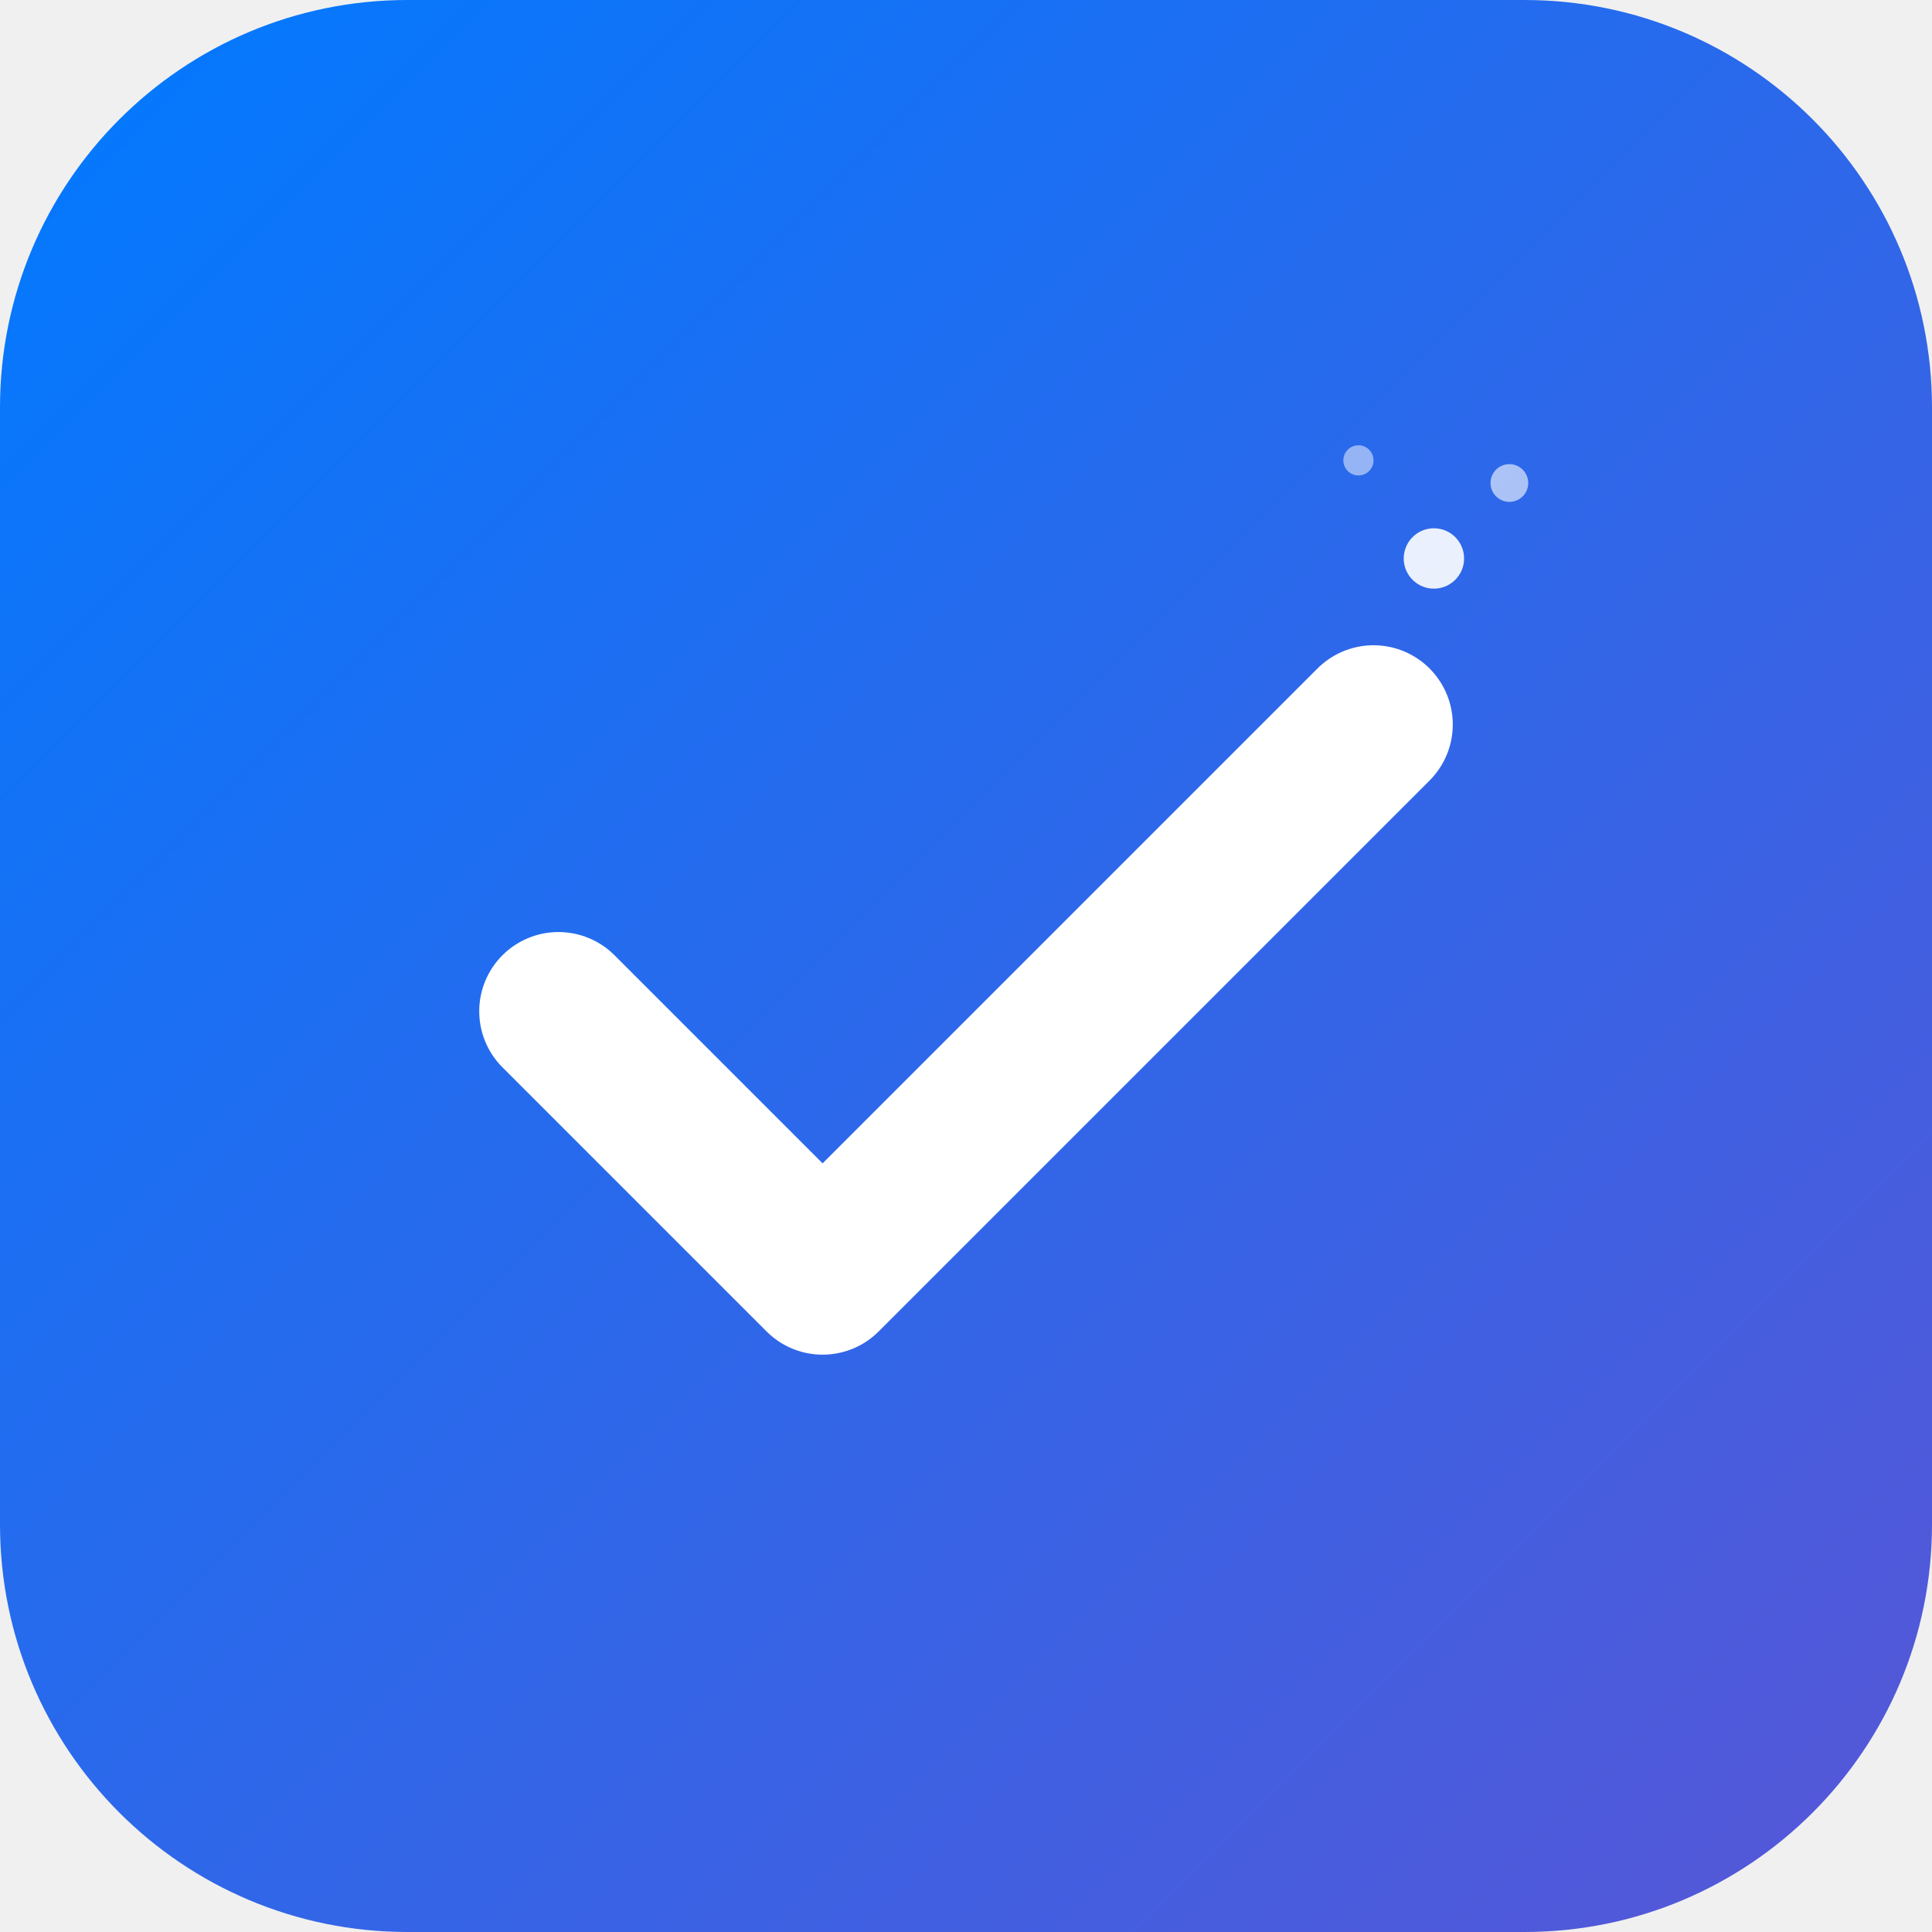
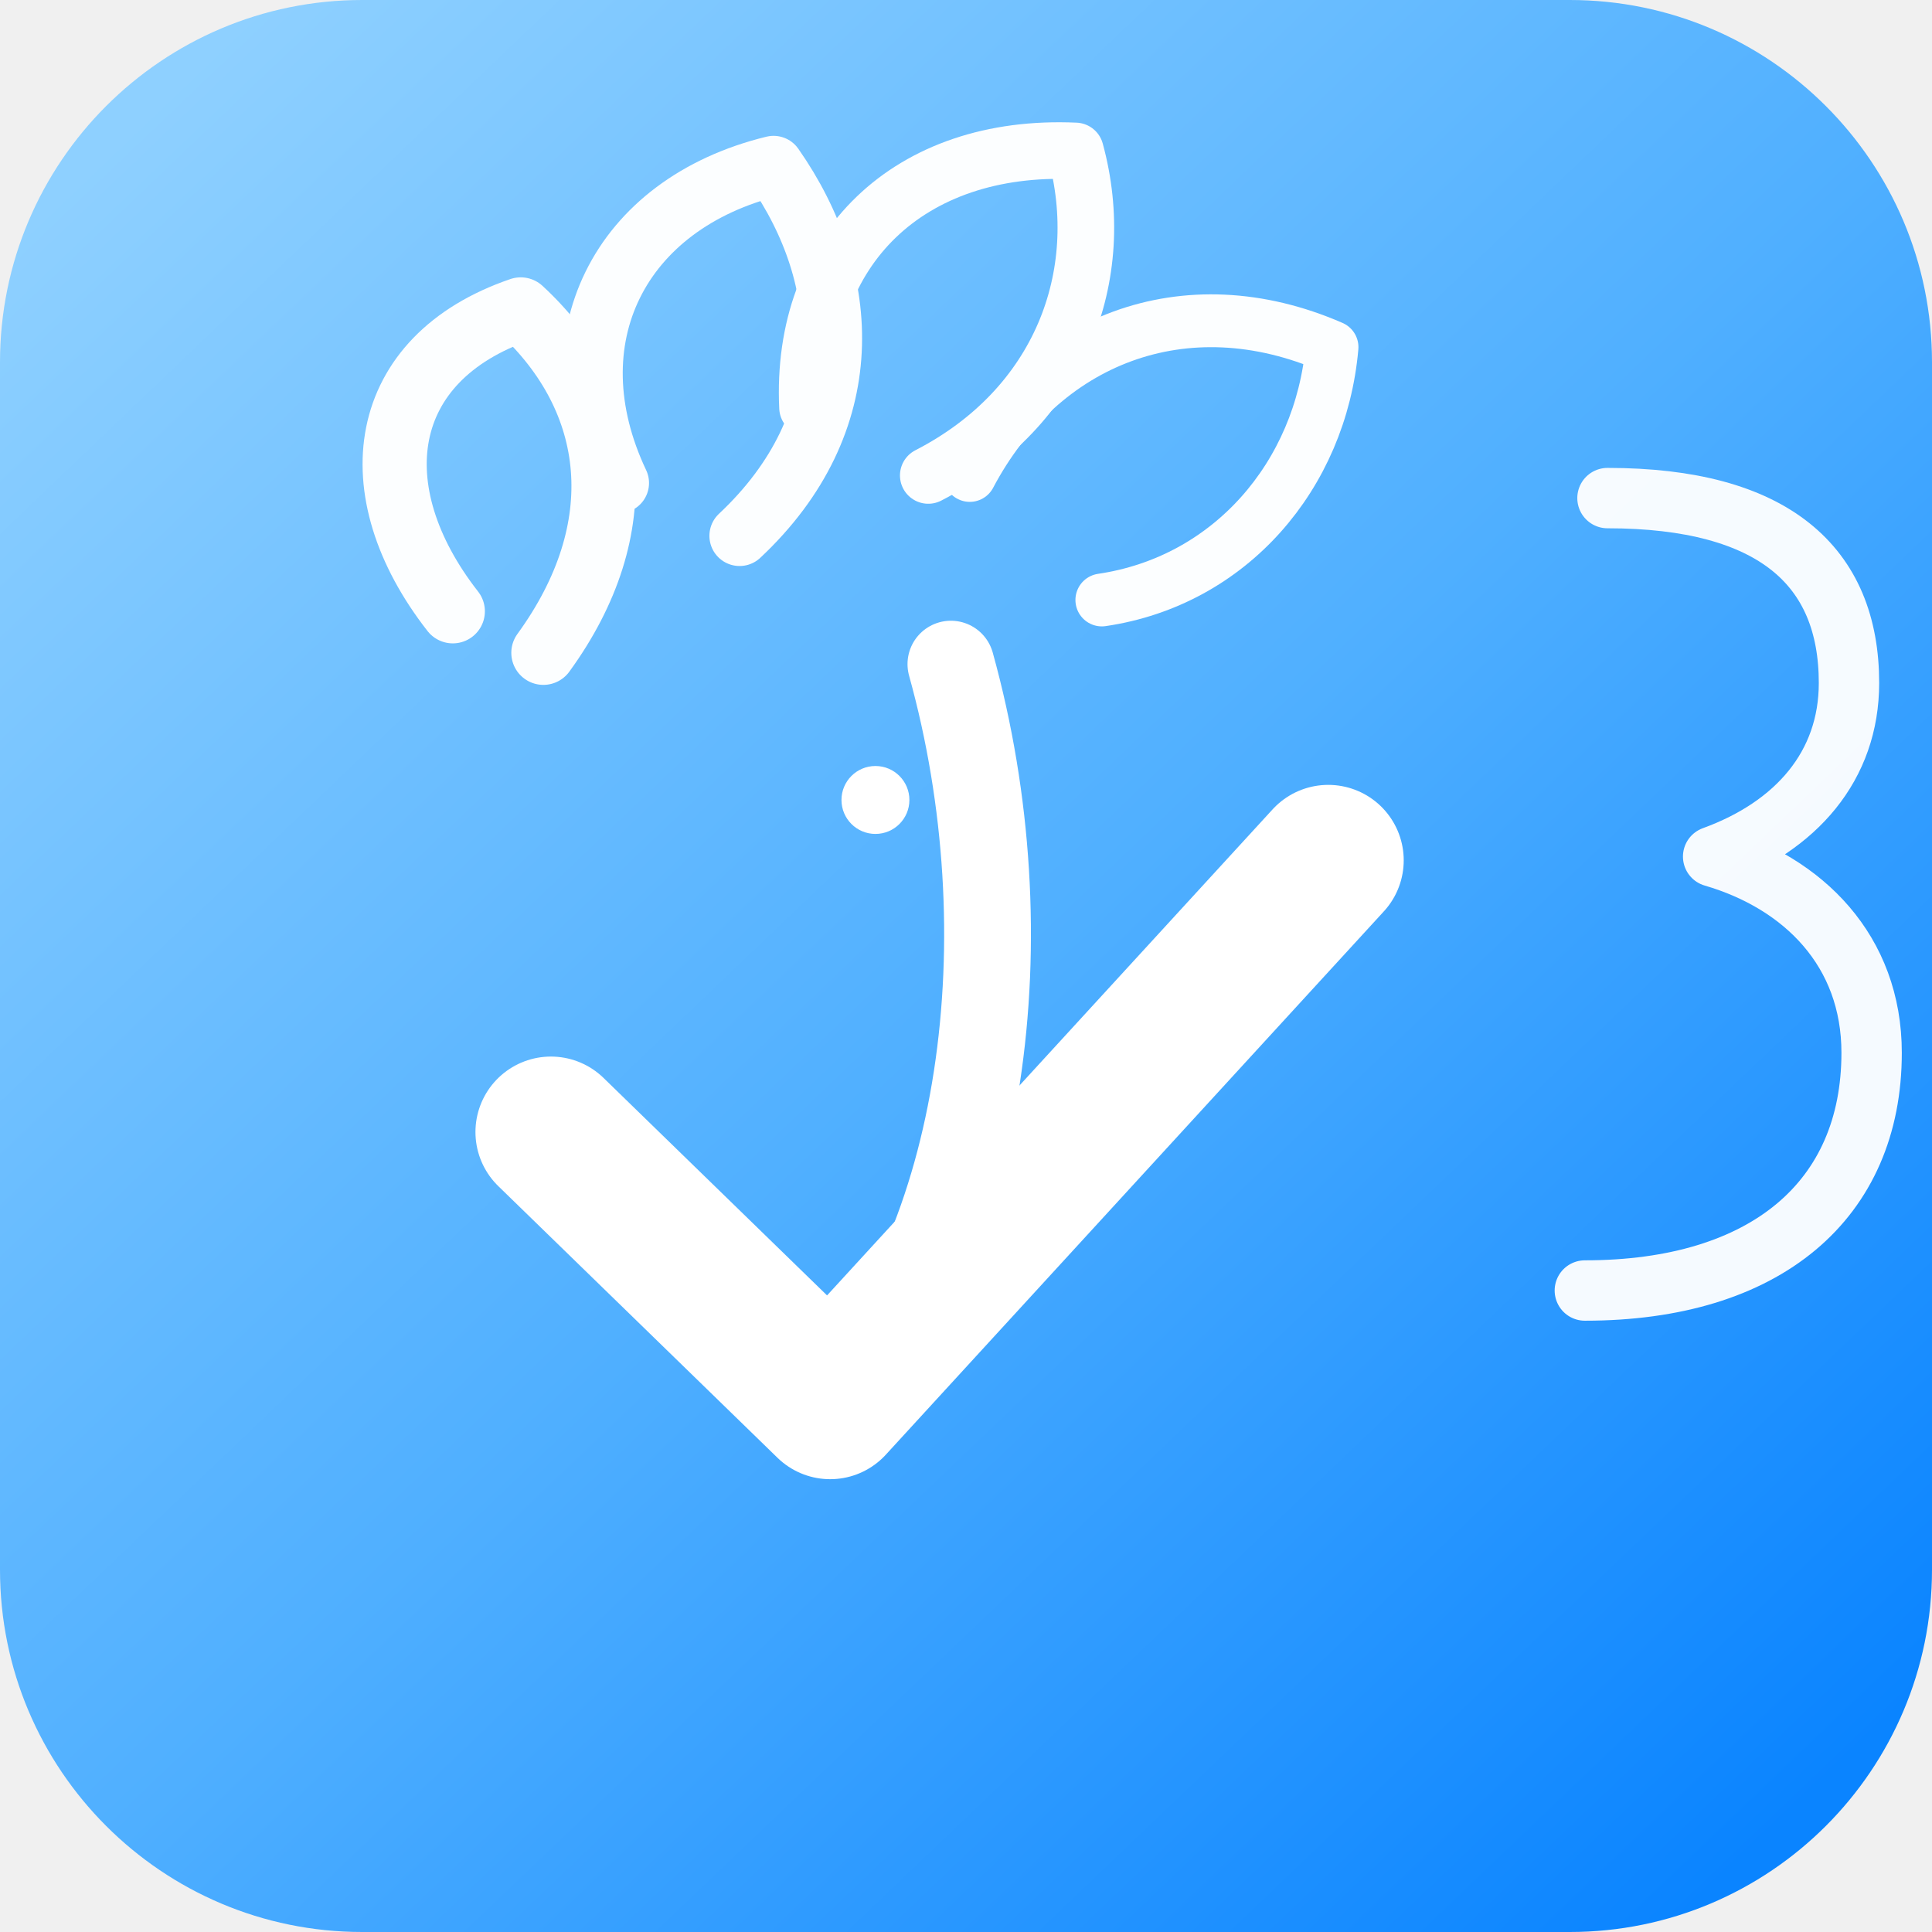
- <svg xmlns="http://www.w3.org/2000/svg" viewBox="0 0 512 512">
+ <svg xmlns="http://www.w3.org/2000/svg" viewBox="0 0 512 512" role="img" aria-label="BeeQu Icon">
  <defs>
-     <linearGradient id="bg" x1="0%" y1="0%" x2="100%" y2="100%">
-       <stop offset="0%" style="stop-color:#007AFF" />
-       <stop offset="100%" style="stop-color:#5856D6" />
+     <linearGradient id="bg" x1="8%" y1="6%" x2="92%" y2="94%">
+       <stop offset="0%" stop-color="#8ED0FF" />
+       <stop offset="52%" stop-color="#4FAFFF" />
+       <stop offset="100%" stop-color="#0A84FF" />
    </linearGradient>
  </defs>
-   <rect width="512" height="512" rx="108" fill="url(#bg)" />
-   <path d="M148 268 L218 338 L364 192" fill="none" stroke="white" stroke-width="42" stroke-linecap="round" stroke-linejoin="round" />
-   <circle cx="380" cy="148" r="8" fill="rgba(255,255,255,0.9)" />
-   <circle cx="400" cy="128" r="5" fill="rgba(255,255,255,0.6)" />
-   <circle cx="360" cy="122" r="4" fill="rgba(255,255,255,0.5)" />
+   <rect width="512" height="512" rx="96" fill="url(#bg)" />
+   <g fill="none" stroke="#FFFFFF" stroke-linecap="round" stroke-linejoin="round" opacity="0.98">
+     <path d="M120 162 C95 130, 100 95, 138 82 C164 106, 168 140, 144 173" stroke-width="17" />
+     <path d="M164 128 C146 90, 164 54, 205 44 C226 74, 228 112, 196 142" stroke-width="16" />
+     <path d="M214 108 C212 66, 241 38, 285 40 C294 73, 281 108, 246 126" stroke-width="15" />
+     <path d="M257 126 C276 90, 314 75, 353 92 C350 126, 326 154, 292 159" stroke-width="14" />
+   </g>
+   <circle cx="232" cy="212" r="9" fill="#FFFFFF" />
+   <path d="M146 300 L220 372 L352 228" fill="none" stroke="#FFFFFF" stroke-width="40" stroke-linecap="round" stroke-linejoin="round" />
+   <path d="M220 374 C261 330, 272 248, 252 176" fill="none" stroke="#FFFFFF" stroke-width="23" stroke-linecap="round" />
+   <path d="M426 132            C470 132, 490 150, 490 181            C490 203, 476 219, 454 227            C478 234, 496 252, 496 279            C496 318, 468 342, 420 342" fill="none" stroke="#FFFFFF" stroke-width="16" stroke-linecap="round" stroke-linejoin="round" opacity="0.95" />
</svg>
